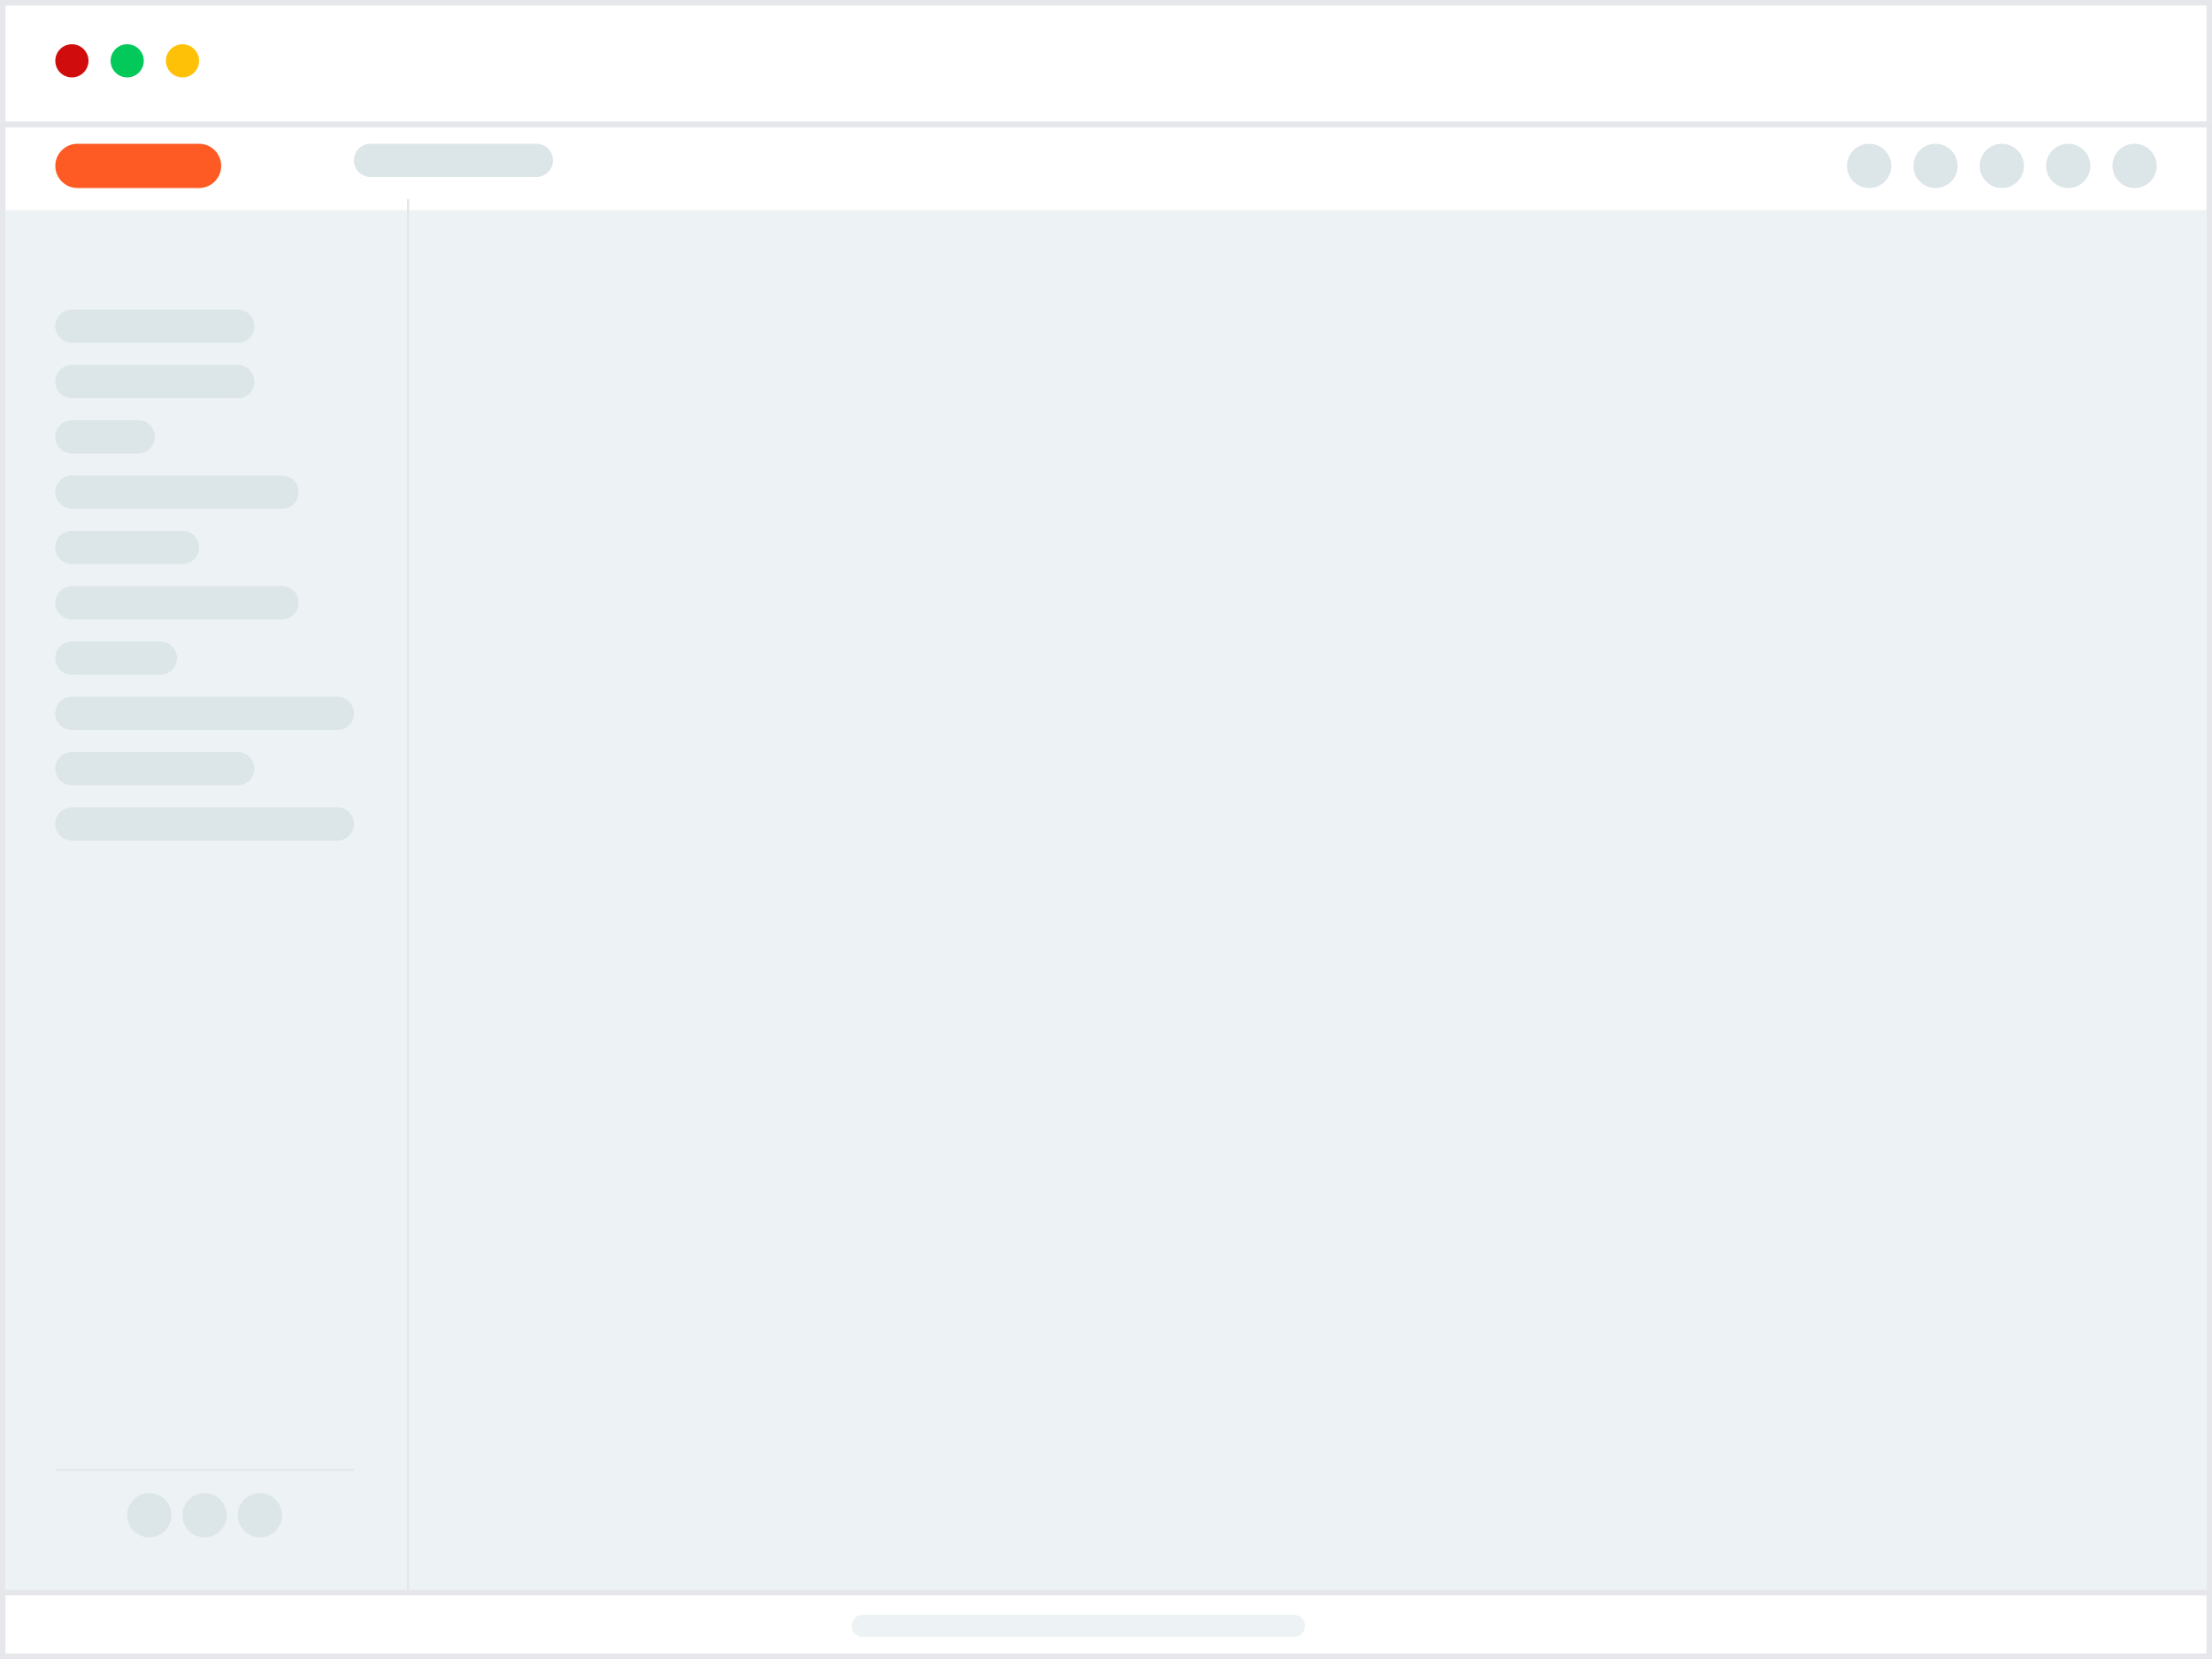
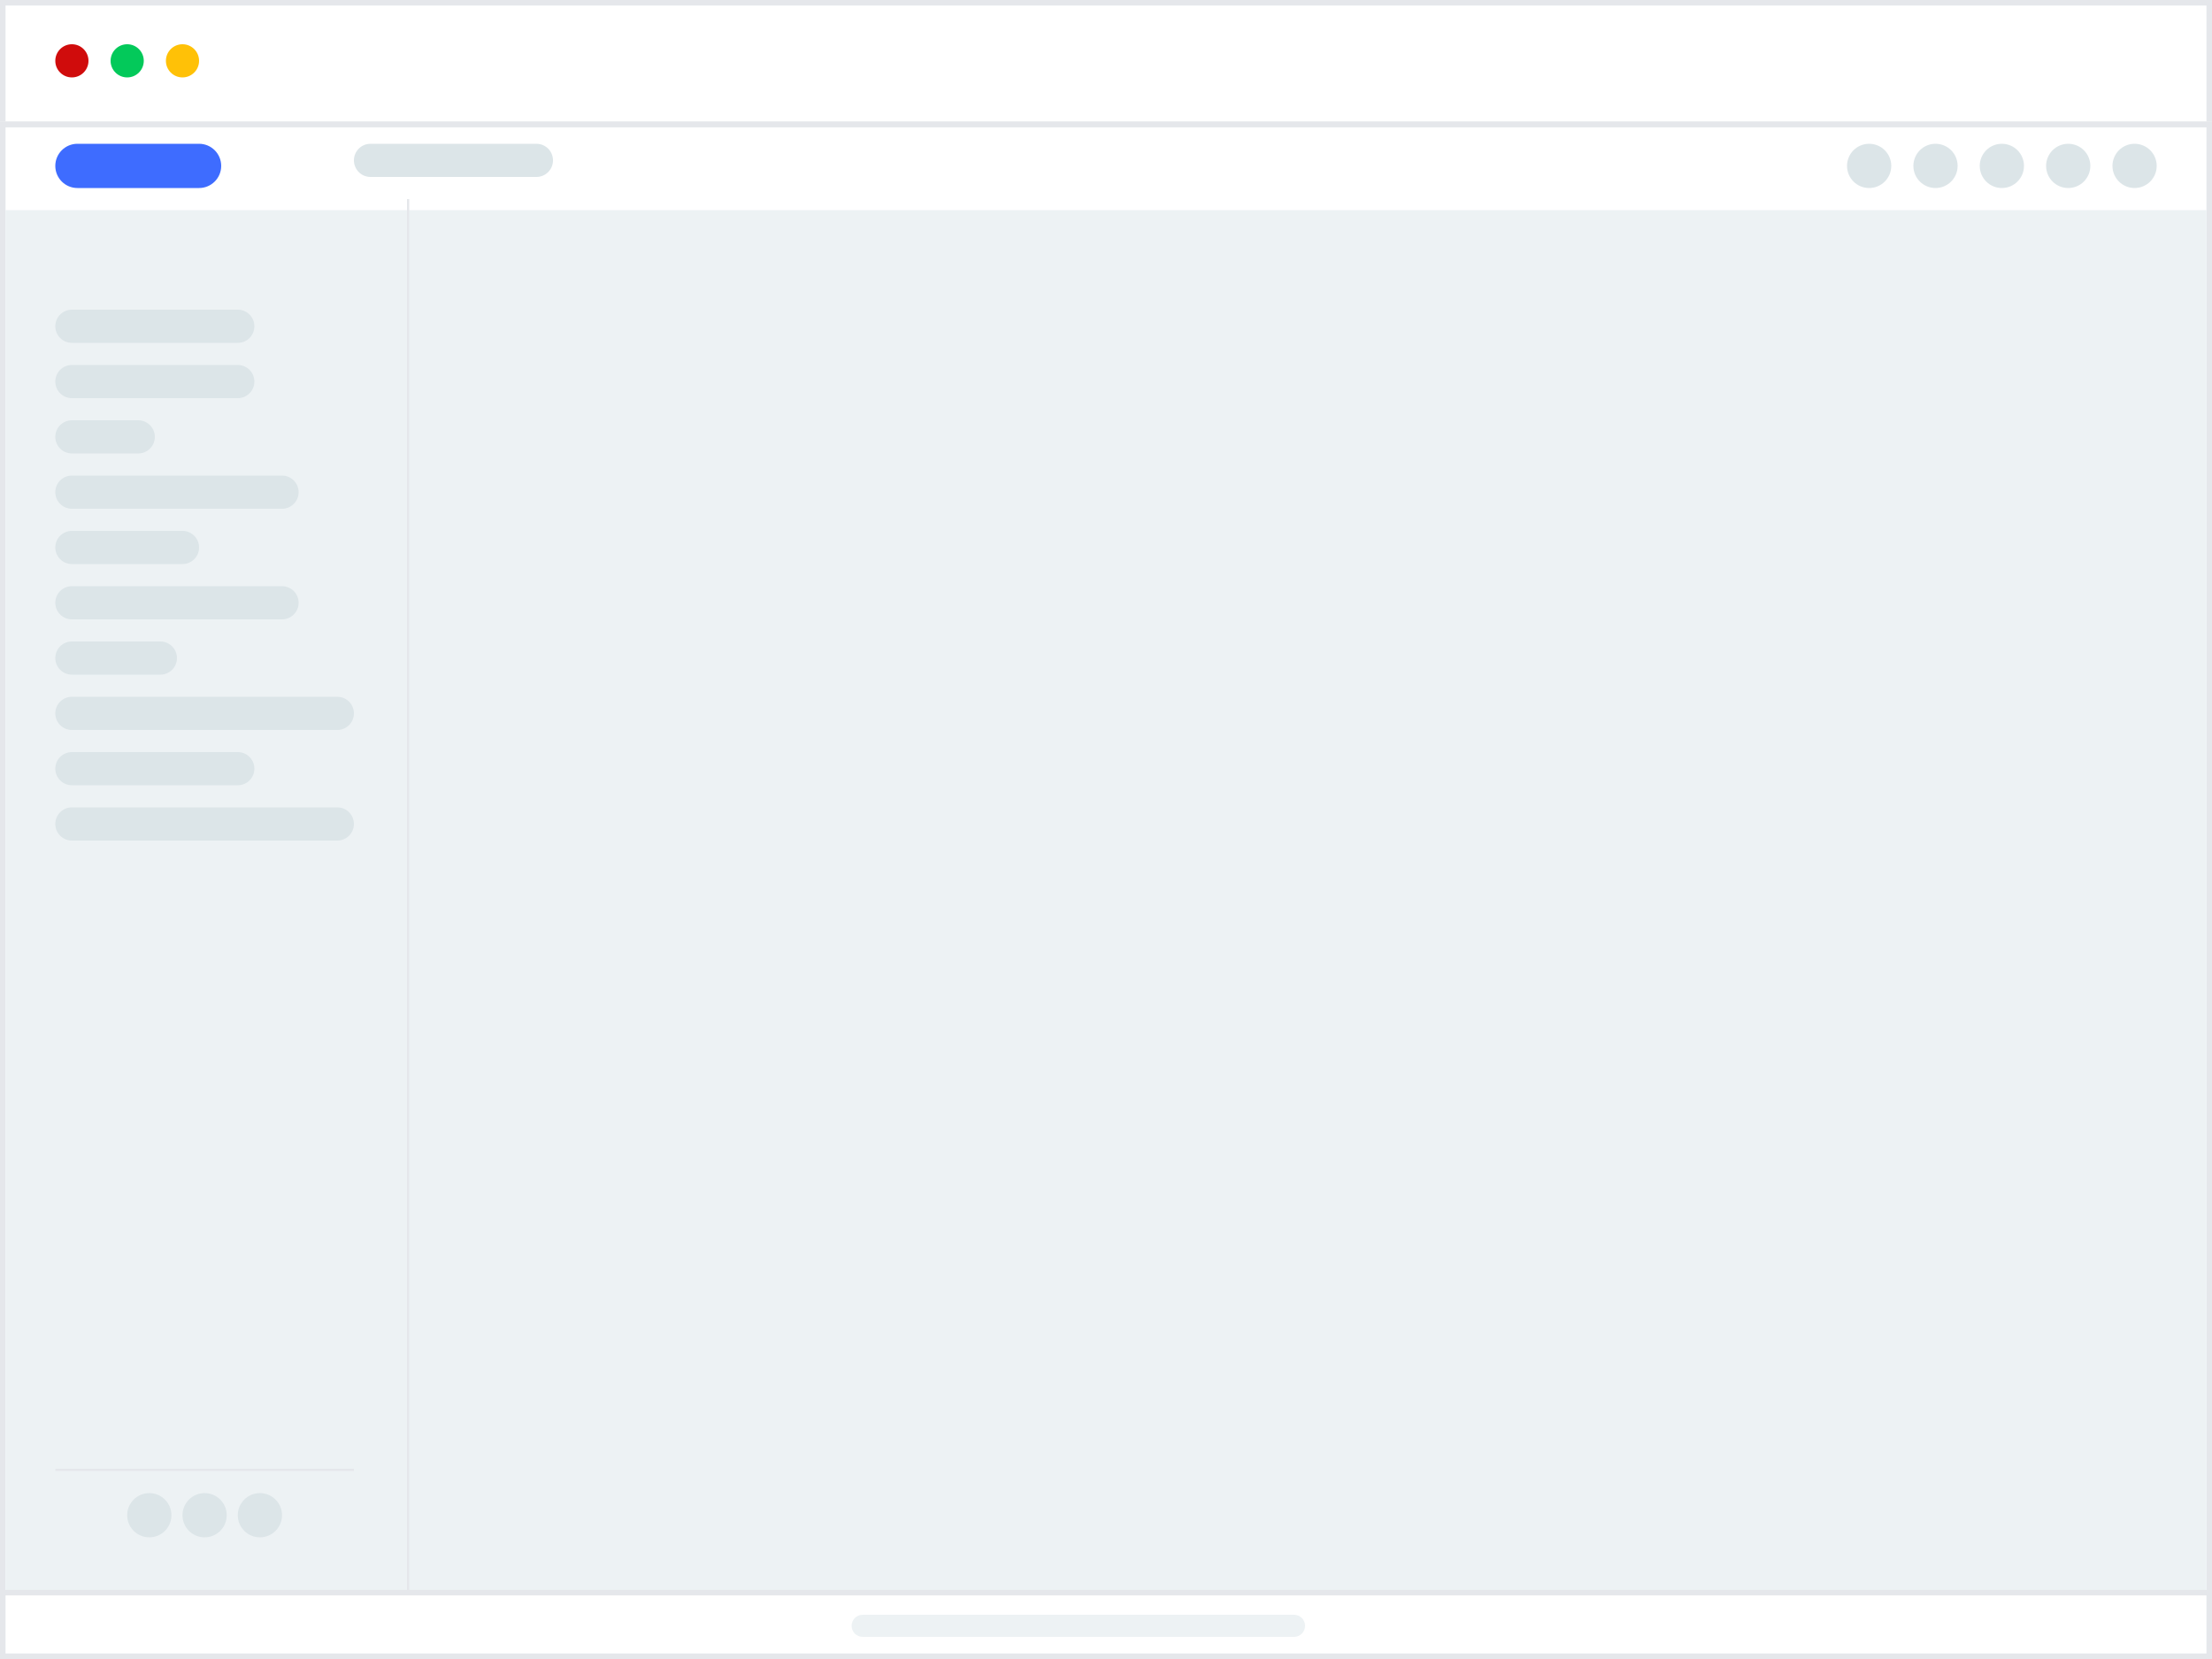
<svg xmlns="http://www.w3.org/2000/svg" width="200" height="150" viewBox="0 0 200 150" fill="none">
  <mask id="path-1-inside-1_1066_41707" fill="white">
    <path d="M0 0H200V11H0V0Z" />
  </mask>
  <path d="M0 0H200V11H0V0Z" fill="white" />
  <path d="M0 0V-0.5H-0.5V0H0ZM200 0H200.5V-0.5H200V0ZM0 0.5H200V-0.5H0V0.5ZM199.5 0V11H200.5V0H199.5ZM0.5 11V0H-0.5V11H0.5Z" fill="#E5E7EB" mask="url(#path-1-inside-1_1066_41707)" />
  <circle cx="6.5" cy="5.5" r="1.5" fill="#D00C0C" />
  <circle cx="11.5" cy="5.5" r="1.5" fill="#03C95A" />
  <circle cx="16.5" cy="5.5" r="1.5" fill="#FFC107" />
  <path d="M0.25 11.25H199.75V149.75H0.25V11.25Z" fill="white" />
  <path d="M0.25 11.25H199.75V149.75H0.25V11.25Z" stroke="#E5E7EB" stroke-width="0.5" />
  <mask id="path-7-inside-2_1066_41707" fill="white">
    <path d="M0 11H200V19H0V11Z" />
  </mask>
  <path d="M0 11.5H200V10.5H0V11.5Z" fill="#E5E7EB" mask="url(#path-7-inside-2_1066_41707)" />
-   <rect x="5" y="13" width="15" height="4" rx="2" fill="#FE5B24" />
+   <rect x="5" y="13" width="15" height="4" rx="2" fill="#3E6CFF" />
  <rect x="32" y="13" width="18" height="3" rx="1.5" fill="#DCE5E8" />
  <circle cx="169" cy="15" r="2" fill="#DCE5E8" />
  <circle cx="175" cy="15" r="2" fill="#DCE5E8" />
  <circle cx="181" cy="15" r="2" fill="#DCE5E8" />
  <circle cx="187" cy="15" r="2" fill="#DCE5E8" />
  <circle cx="193" cy="15" r="2" fill="#DCE5E8" />
  <rect x="0.5" y="19" width="199" height="125" fill="#EDF2F4" />
  <path d="M0 144.25H200V143.75H0V144.25Z" fill="#E5E7EB" />
  <rect width="41" height="2" rx="1" transform="matrix(1 0 0 -1 77 148)" fill="#EDF2F4" />
  <mask id="path-20-inside-3_1066_41707" fill="white">
    <path d="M0 18H37V144H0V18Z" />
  </mask>
  <path d="M36.8 18V144H37.2V18H36.8Z" fill="#E5E7EB" mask="url(#path-20-inside-3_1066_41707)" />
  <rect x="5" y="28" width="18" height="3" rx="1.5" fill="#DCE5E8" />
  <rect x="5" y="33" width="18" height="3" rx="1.5" fill="#DCE5E8" />
  <rect x="5" y="38" width="9" height="3" rx="1.5" fill="#DCE5E8" />
  <rect x="5" y="43" width="22" height="3" rx="1.5" fill="#DCE5E8" />
  <rect x="5" y="48" width="13" height="3" rx="1.5" fill="#DCE5E8" />
  <rect x="5" y="53" width="22" height="3" rx="1.5" fill="#DCE5E8" />
  <rect x="5" y="58" width="11" height="3" rx="1.5" fill="#DCE5E8" />
  <rect x="5" y="63" width="27" height="3" rx="1.5" fill="#DCE5E8" />
  <rect x="5" y="68" width="18" height="3" rx="1.5" fill="#DCE5E8" />
  <rect x="5" y="73" width="27" height="3" rx="1.5" fill="#DCE5E8" />
  <line x1="5" y1="132.9" x2="32" y2="132.9" stroke="#E5E7EB" stroke-width="0.2" />
  <circle cx="13.5" cy="137" r="2" fill="#DCE5E8" />
  <circle cx="18.5" cy="137" r="2" fill="#DCE5E8" />
  <circle cx="23.5" cy="137" r="2" fill="#DCE5E8" />
</svg>
